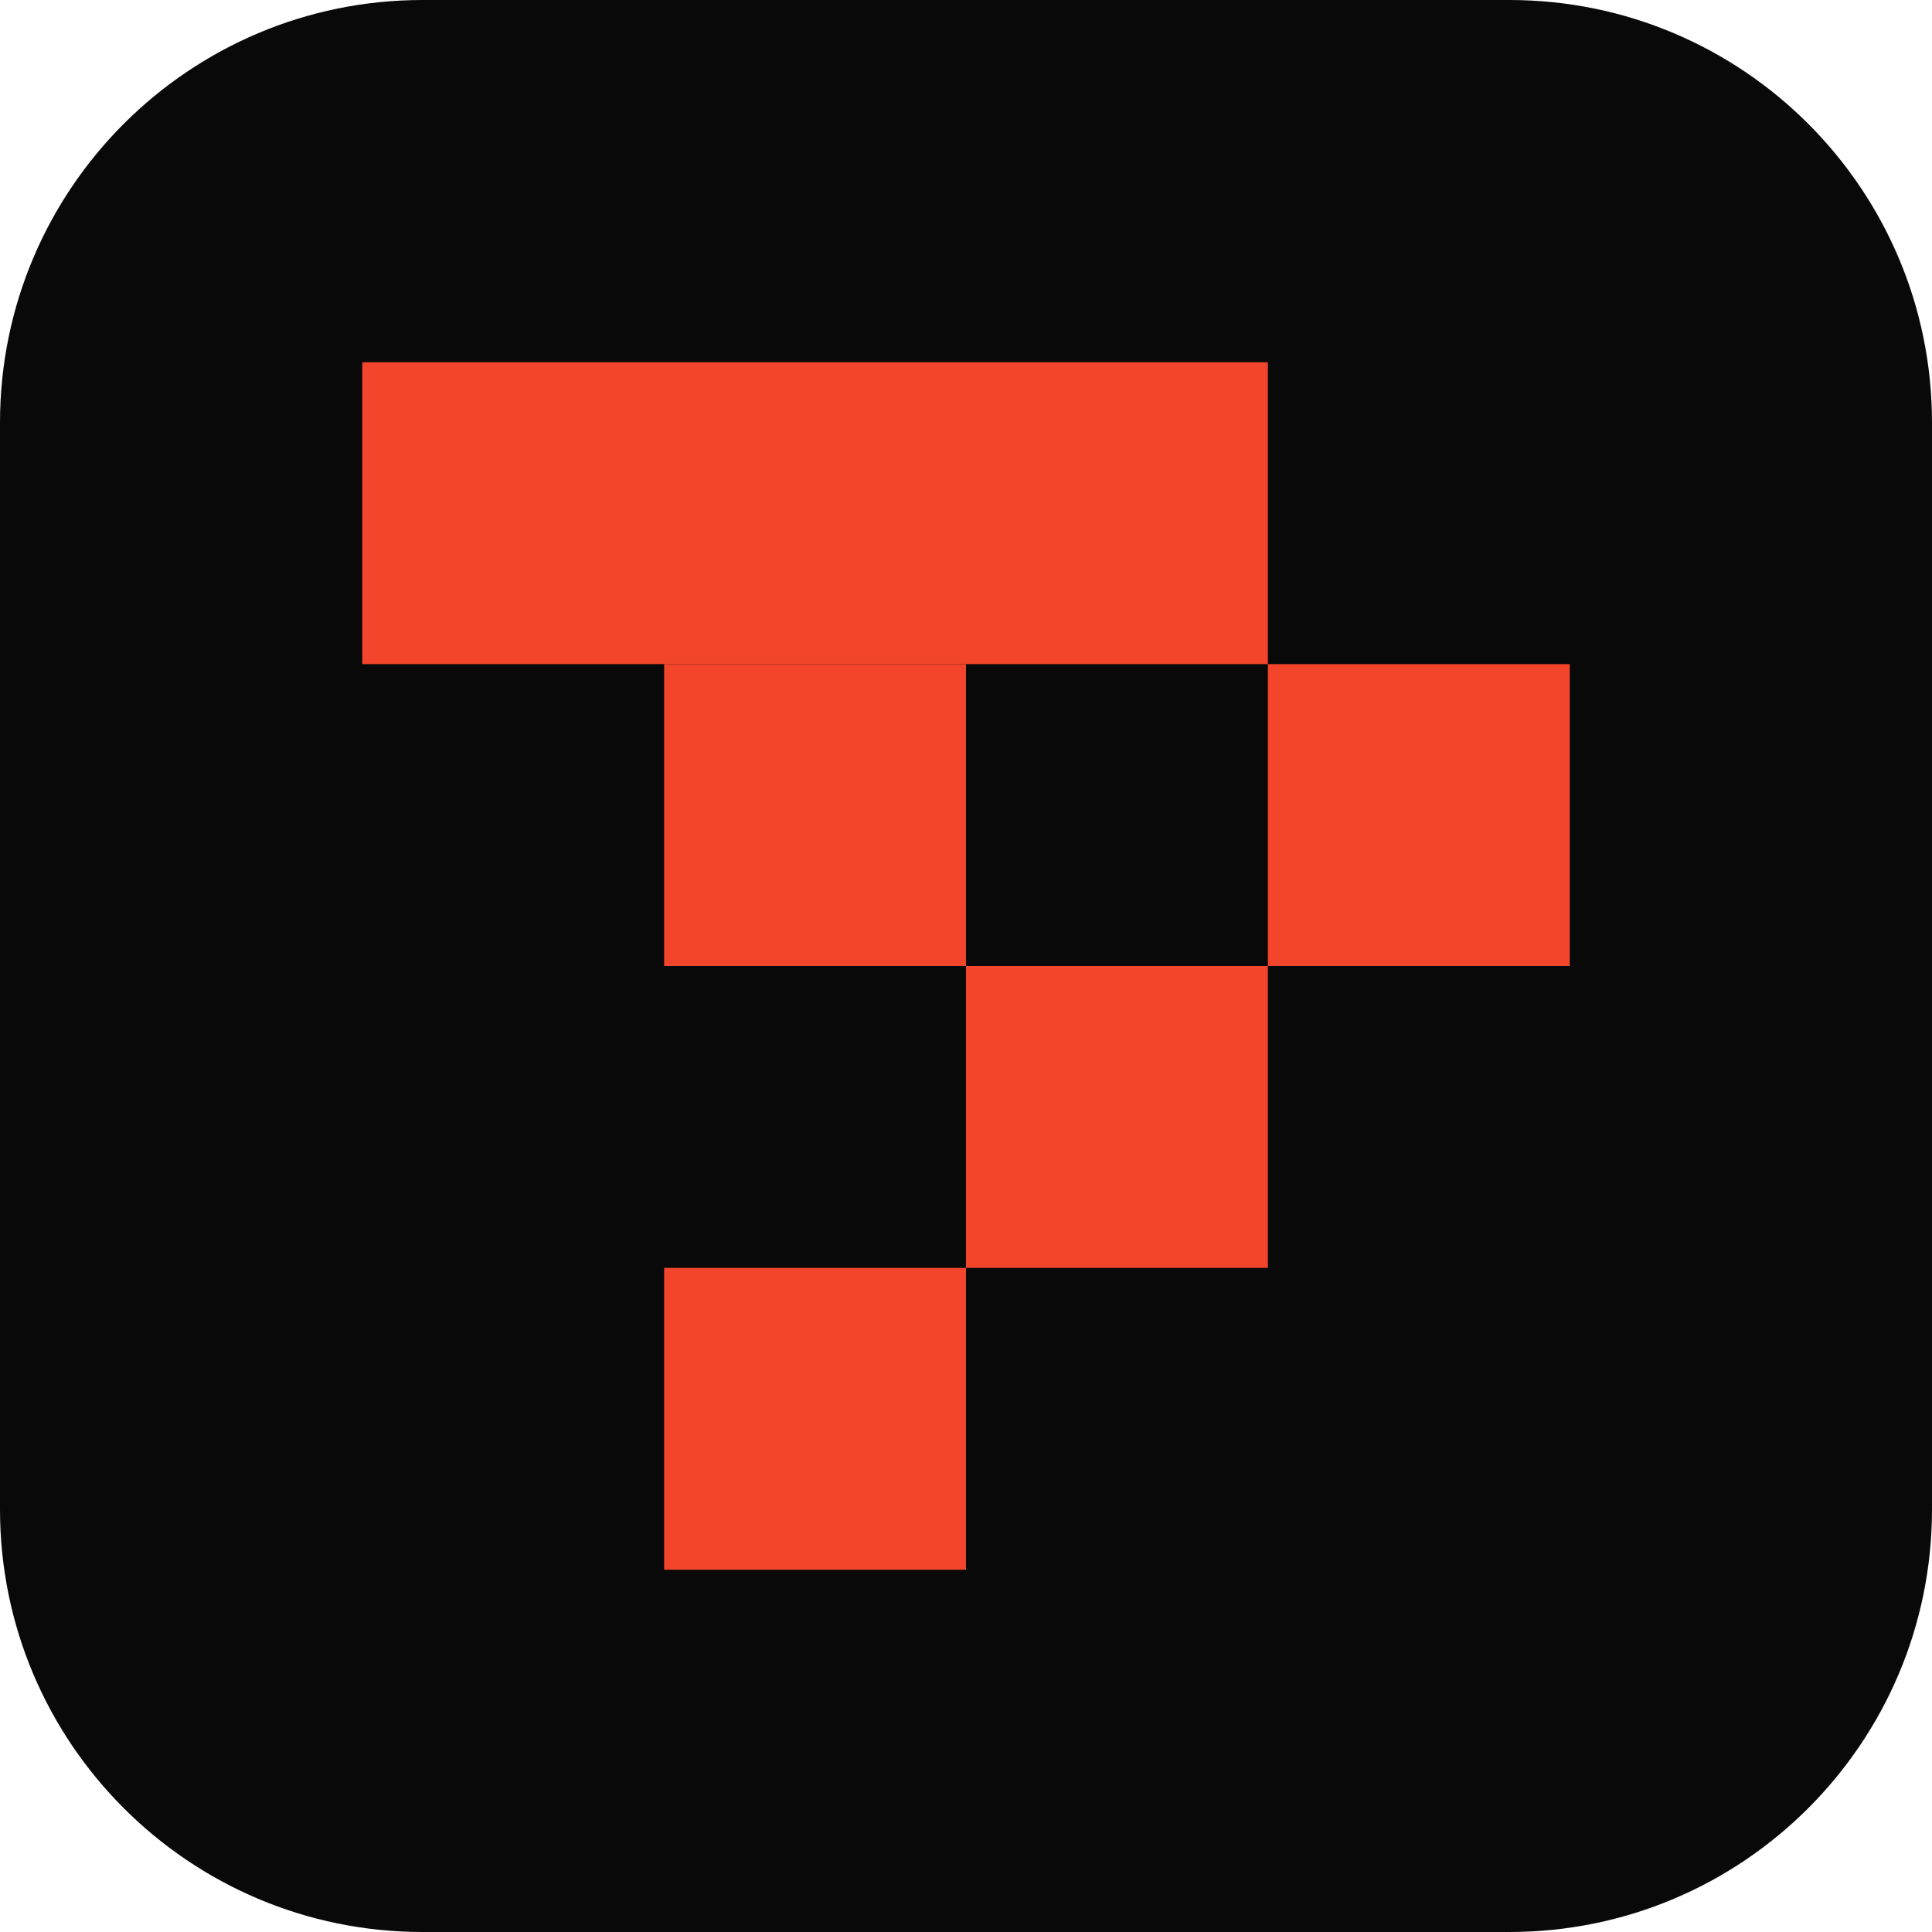
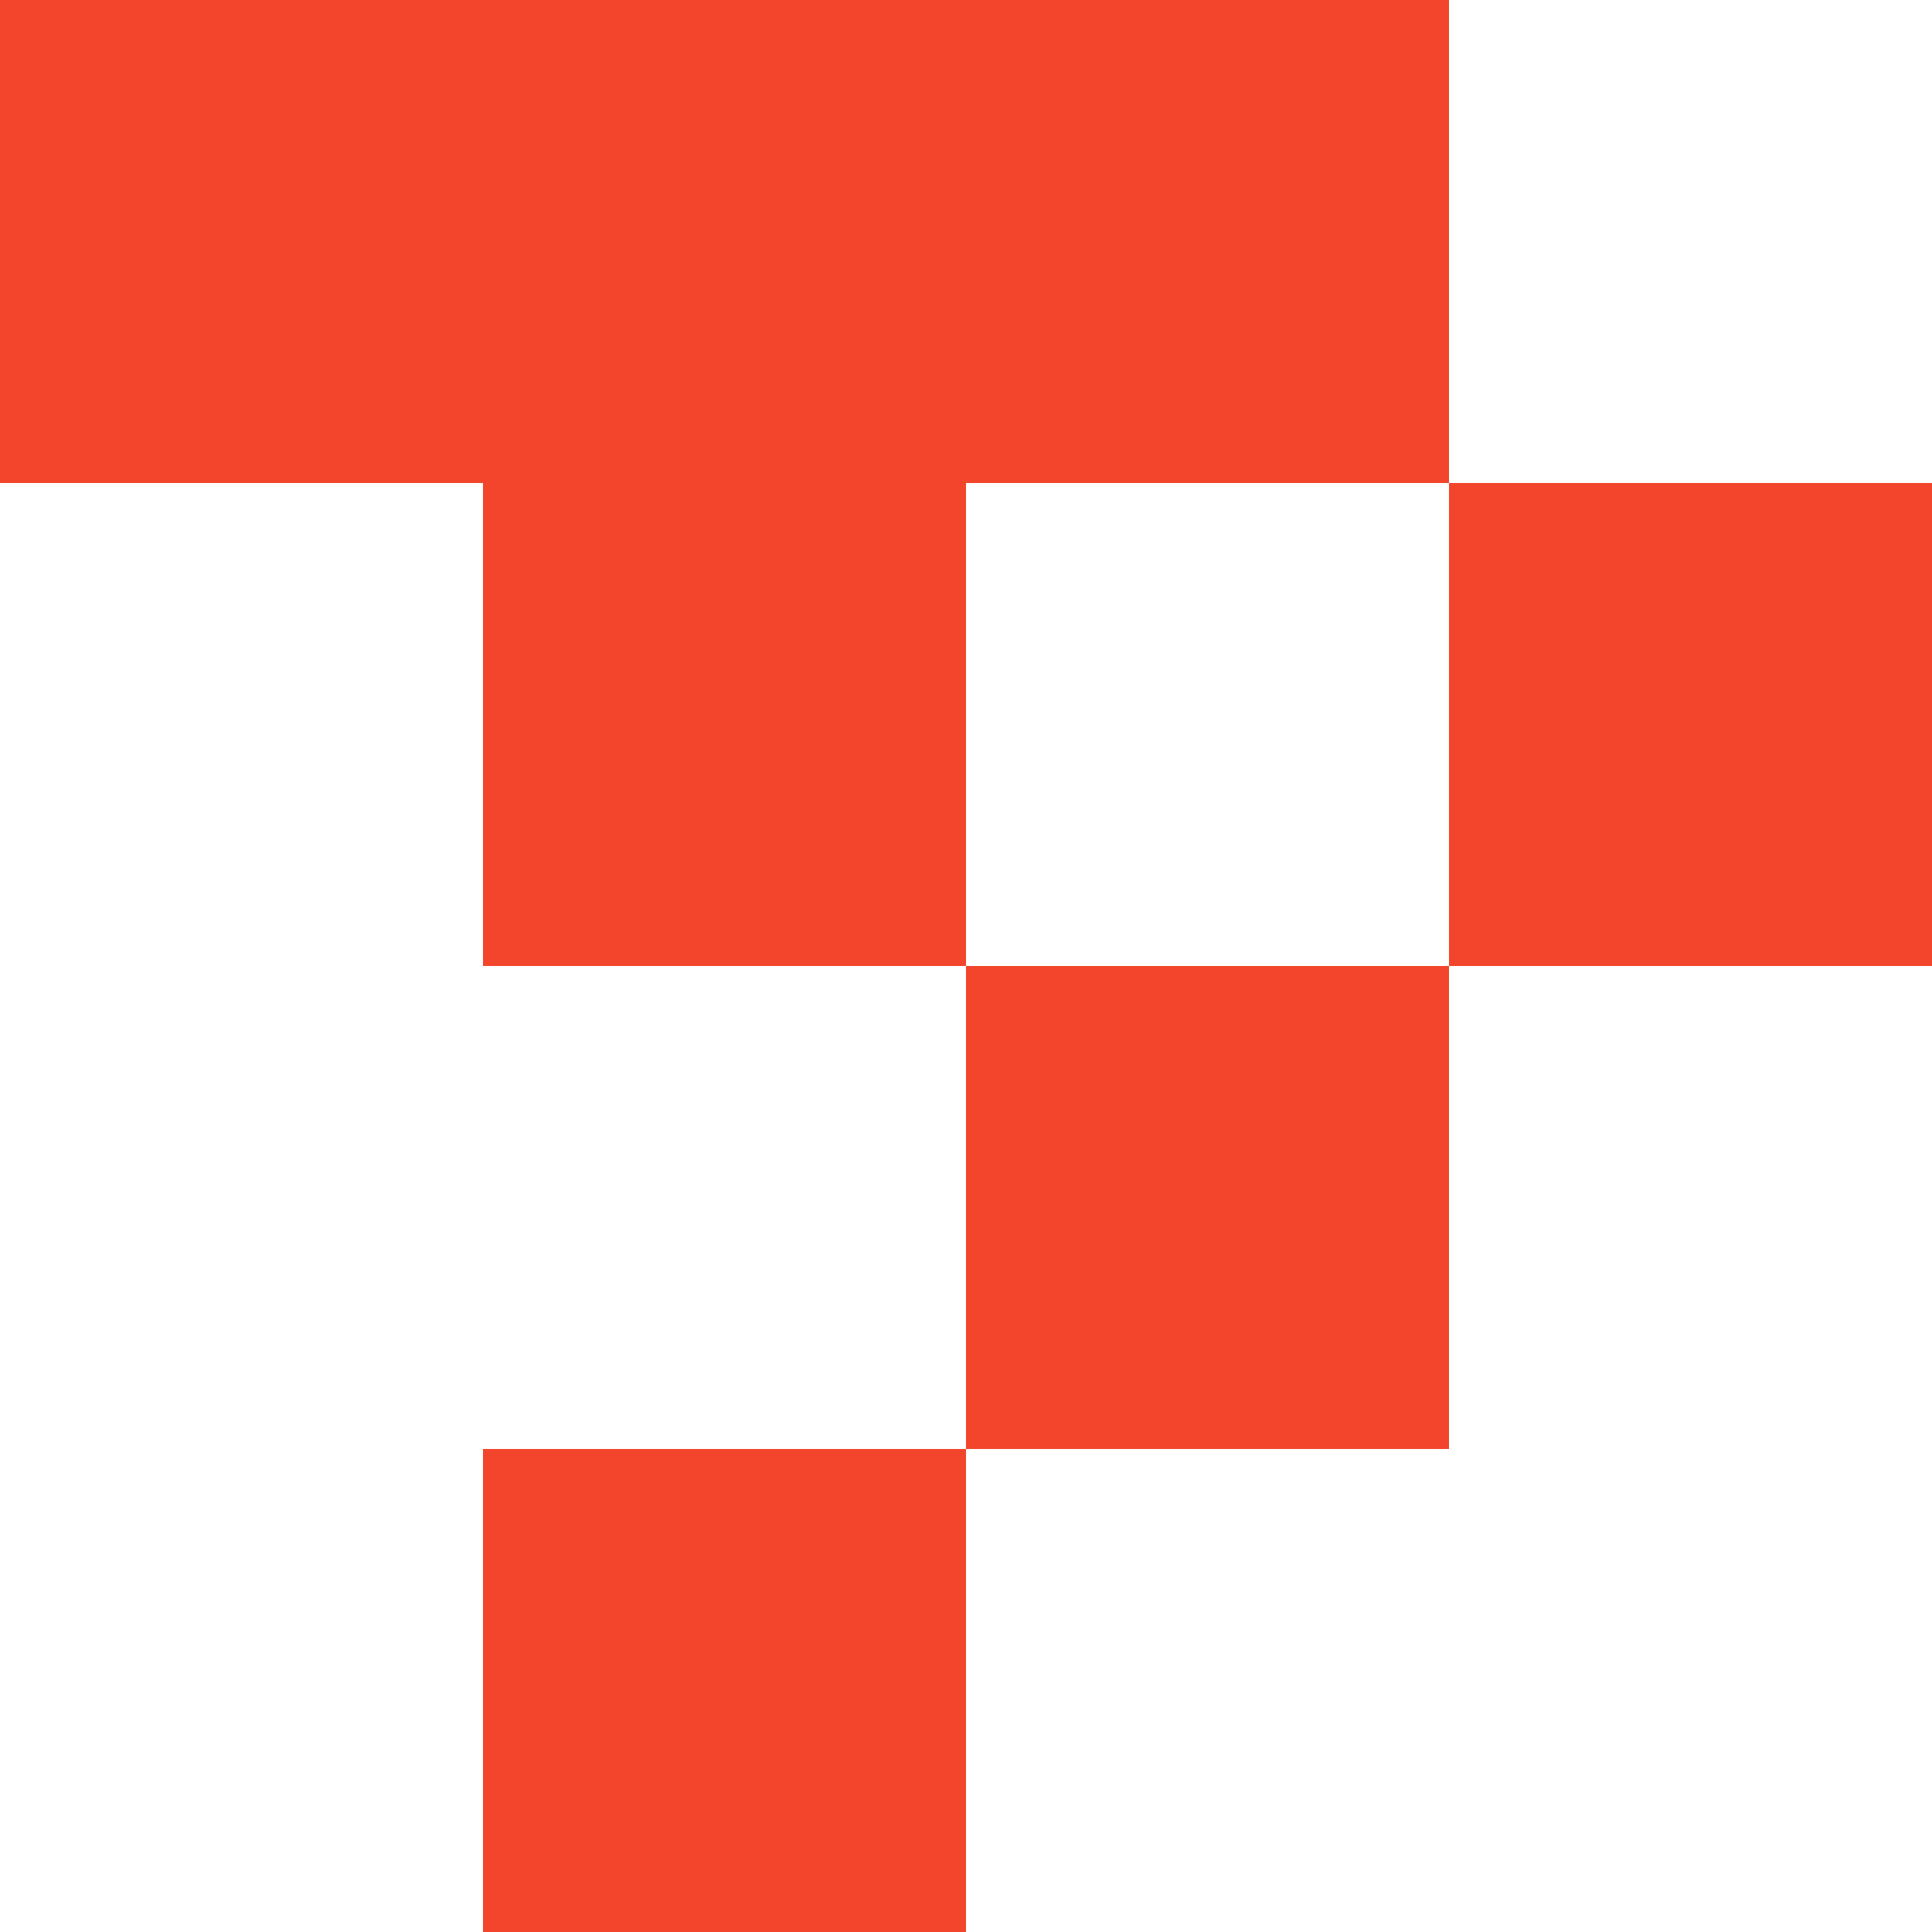
- <svg xmlns="http://www.w3.org/2000/svg" viewBox="0 0 32 32">
-   <rect width="32" height="32" rx="7" fill="#09090a" />
-   <g fill="#f2452b" transform="translate(6 6) scale(1.25)">
+ <svg xmlns="http://www.w3.org/2000/svg" viewBox="0 0 16 16">
+   <g fill="#f2452b">
    <rect x="0" y="0" width="12" height="4" />
    <rect x="12" y="4" width="4" height="4" />
    <rect x="4" y="4" width="4" height="4" />
    <rect x="8" y="8" width="4" height="4" />
    <rect x="4" y="12" width="4" height="4" />
  </g>
</svg>
